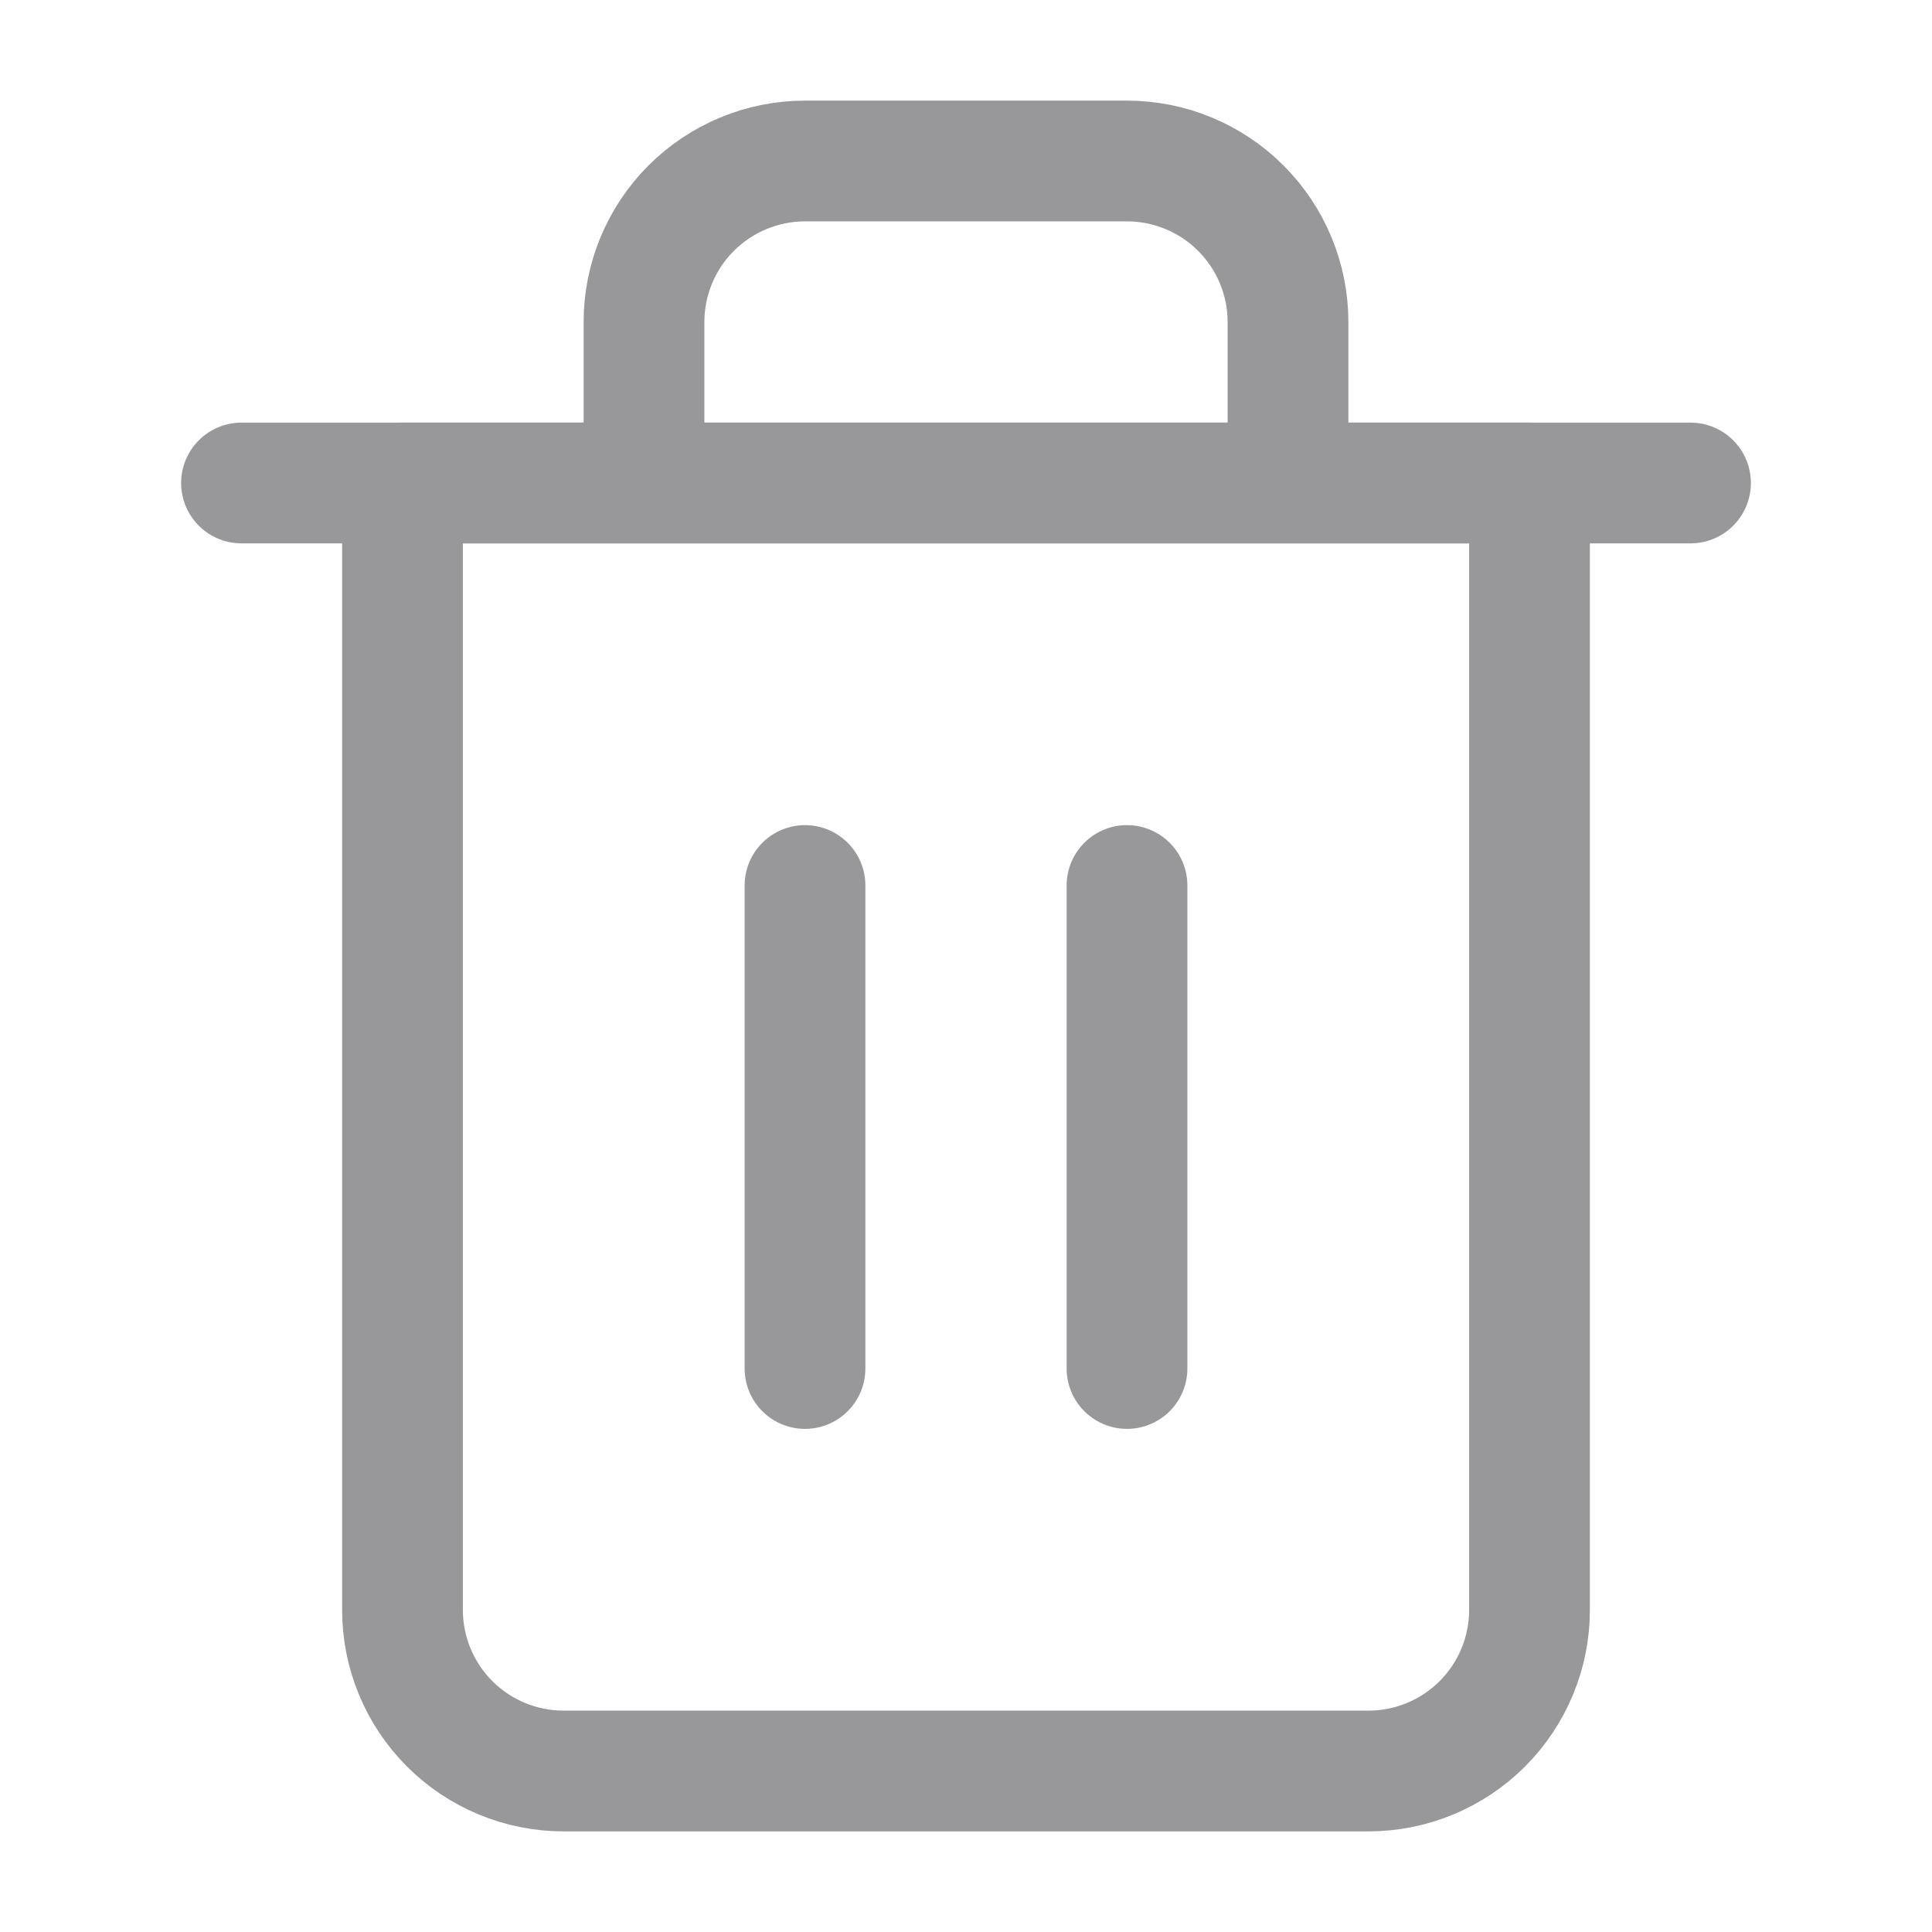
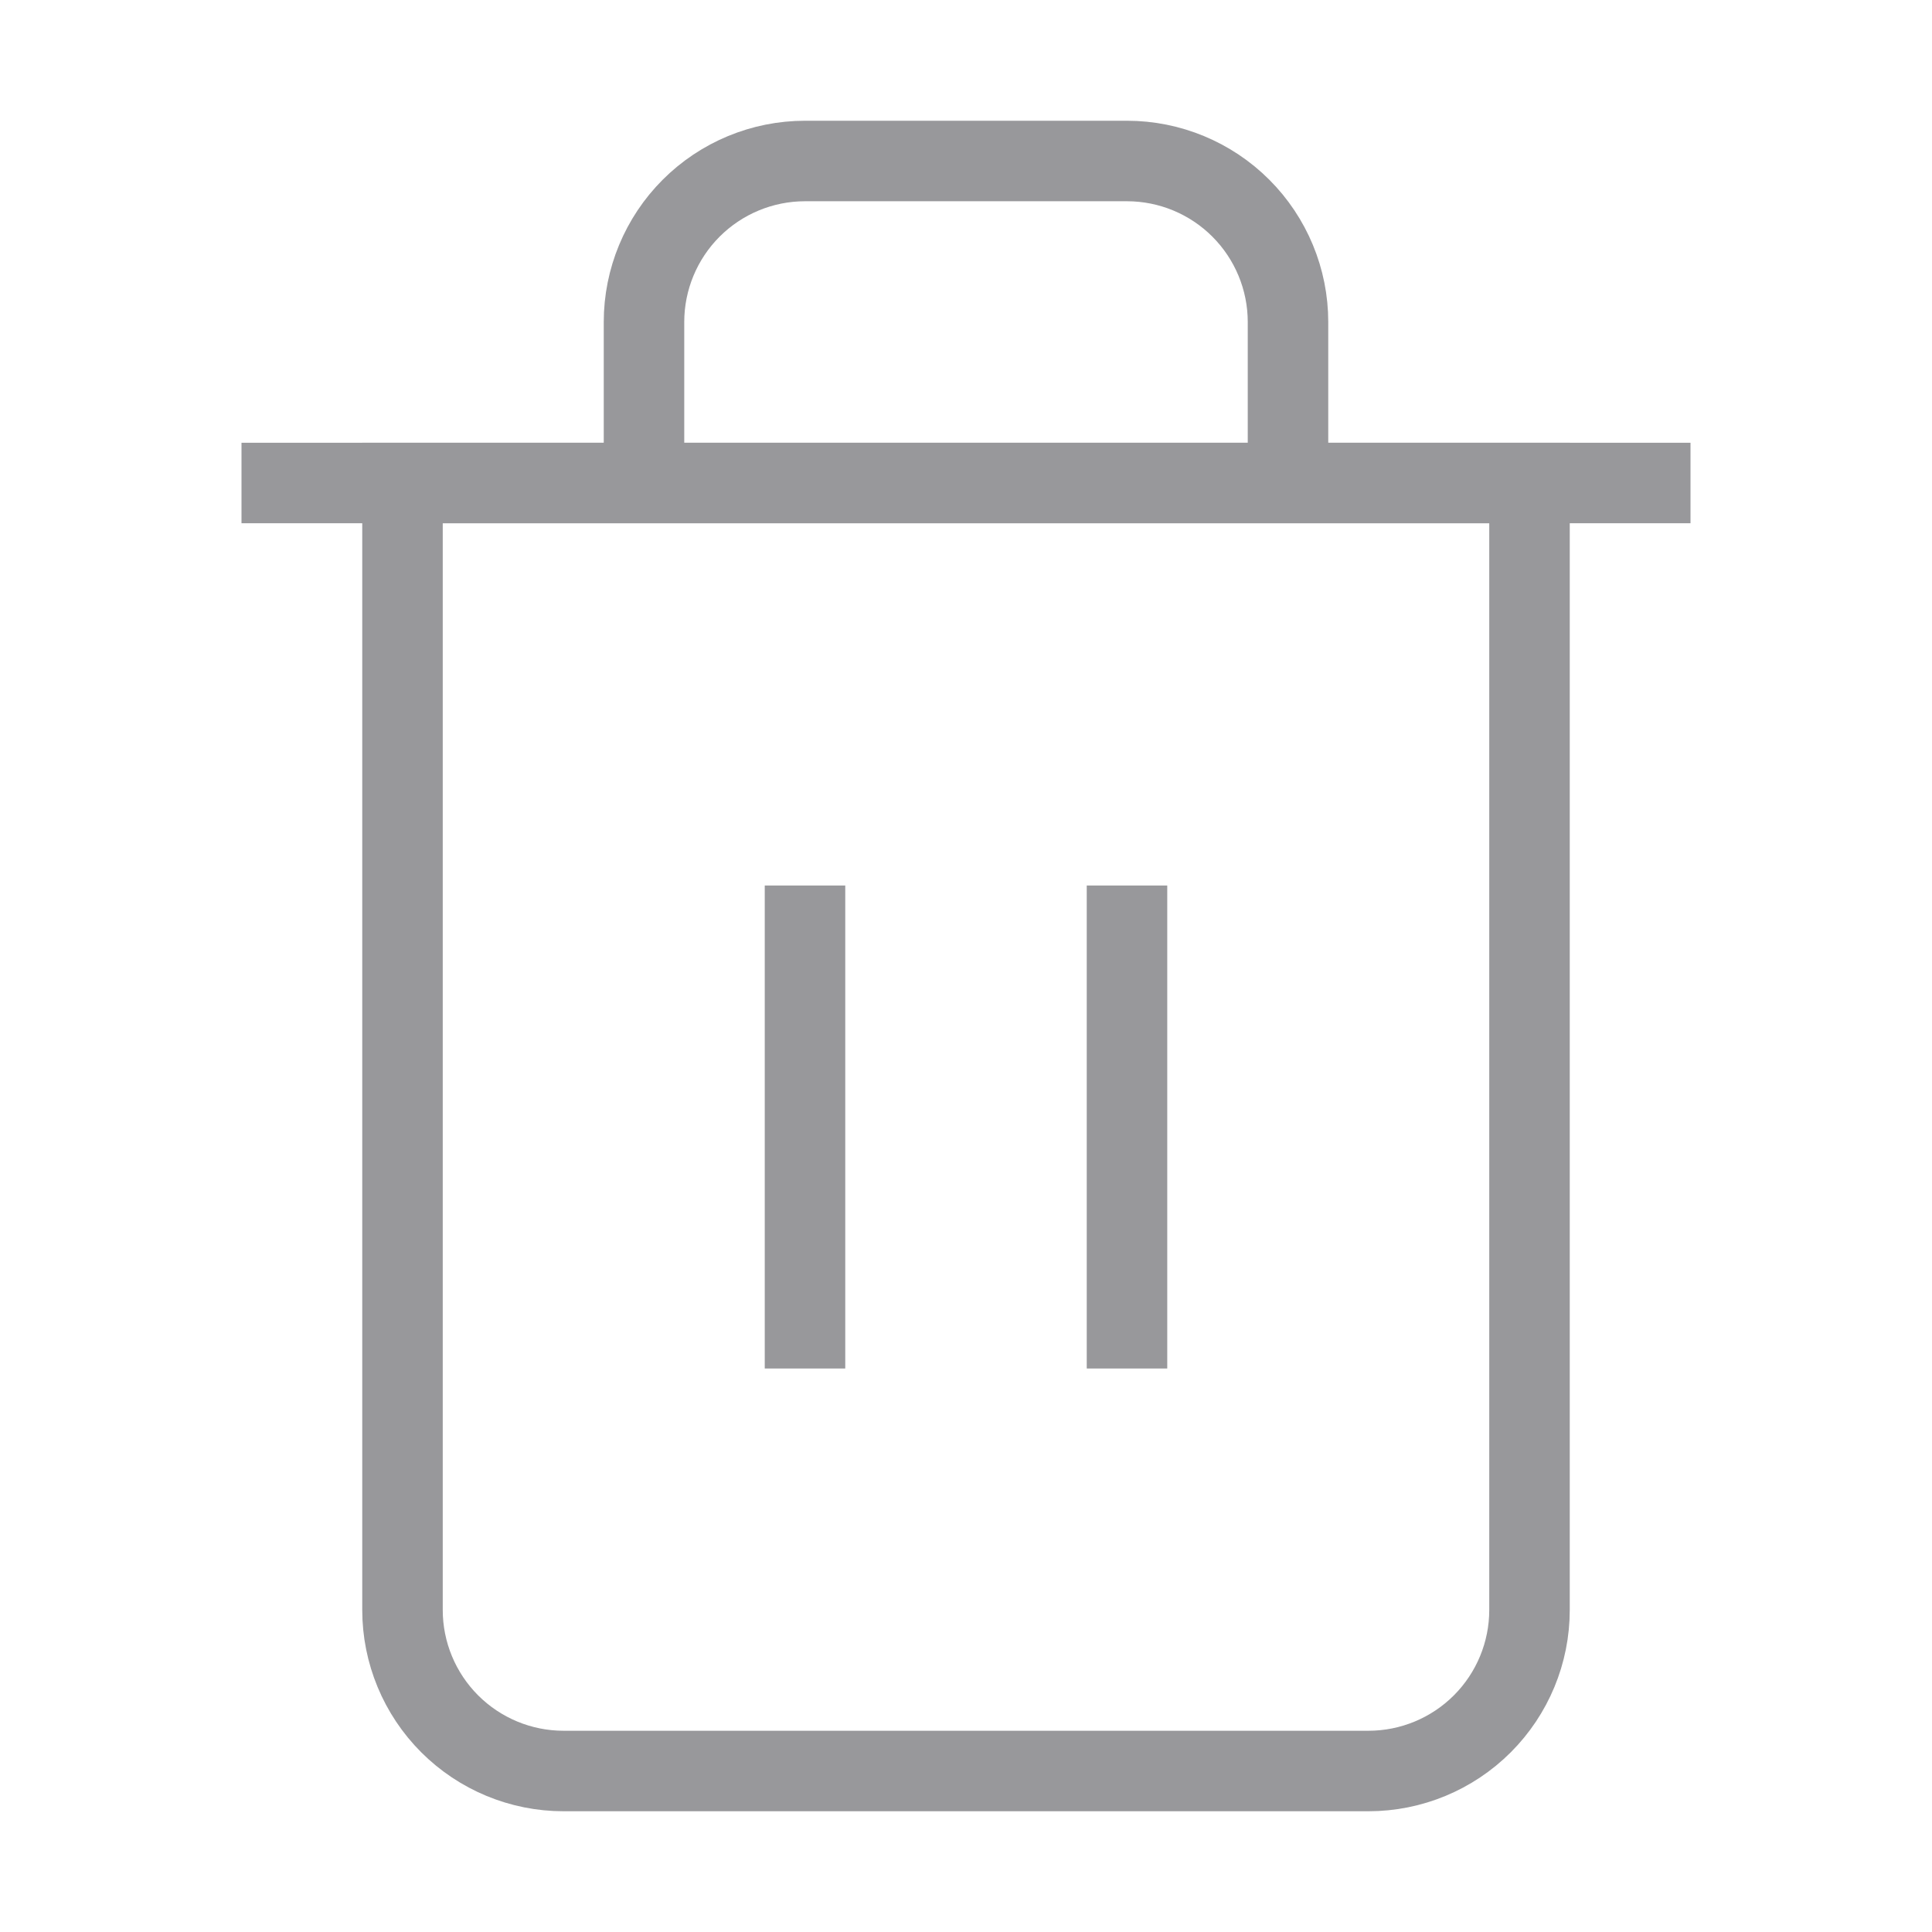
<svg xmlns="http://www.w3.org/2000/svg" width="24" height="24" viewBox="0 0 24 24" fill="none">
-   <path d="M3 6H5H21" stroke="#98989B" stroke-width="1.5" stroke-linecap="round" stroke-linejoin="round" />
-   <path d="M8 6V4C8 3.47 8.211 2.961 8.586 2.586C8.961 2.211 9.47 2 10 2H14C14.53 2 15.039 2.211 15.414 2.586C15.789 2.961 16 3.47 16 4V6M19 6V20C19 20.53 18.789 21.039 18.414 21.414C18.039 21.789 17.53 22 17 22H7C6.47 22 5.961 21.789 5.586 21.414C5.211 21.039 5 20.53 5 20V6H19Z" stroke="#98989B" stroke-width="1.5" stroke-linecap="round" stroke-linejoin="round" />
-   <path d="M10 11V17" stroke="#98989B" stroke-width="1.5" stroke-linecap="round" stroke-linejoin="round" />
-   <path d="M14 11V17" stroke="#98989B" stroke-width="1.5" stroke-linecap="round" stroke-linejoin="round" />
+   <path d="M3 6H5H21" stroke="#98989B" strokeWidth="1.5" strokeLinecap="round" strokeLinejoin="round" />
+   <path d="M8 6V4C8 3.47 8.211 2.961 8.586 2.586C8.961 2.211 9.47 2 10 2H14C14.53 2 15.039 2.211 15.414 2.586C15.789 2.961 16 3.47 16 4V6M19 6V20C19 20.53 18.789 21.039 18.414 21.414C18.039 21.789 17.53 22 17 22H7C6.47 22 5.961 21.789 5.586 21.414C5.211 21.039 5 20.53 5 20V6H19Z" stroke="#98989B" strokeWidth="1.5" strokeLinecap="round" strokeLinejoin="round" />
+   <path d="M10 11V17" stroke="#98989B" strokeWidth="1.5" strokeLinecap="round" strokeLinejoin="round" />
+   <path d="M14 11V17" stroke="#98989B" strokeWidth="1.5" strokeLinecap="round" strokeLinejoin="round" />
</svg>
